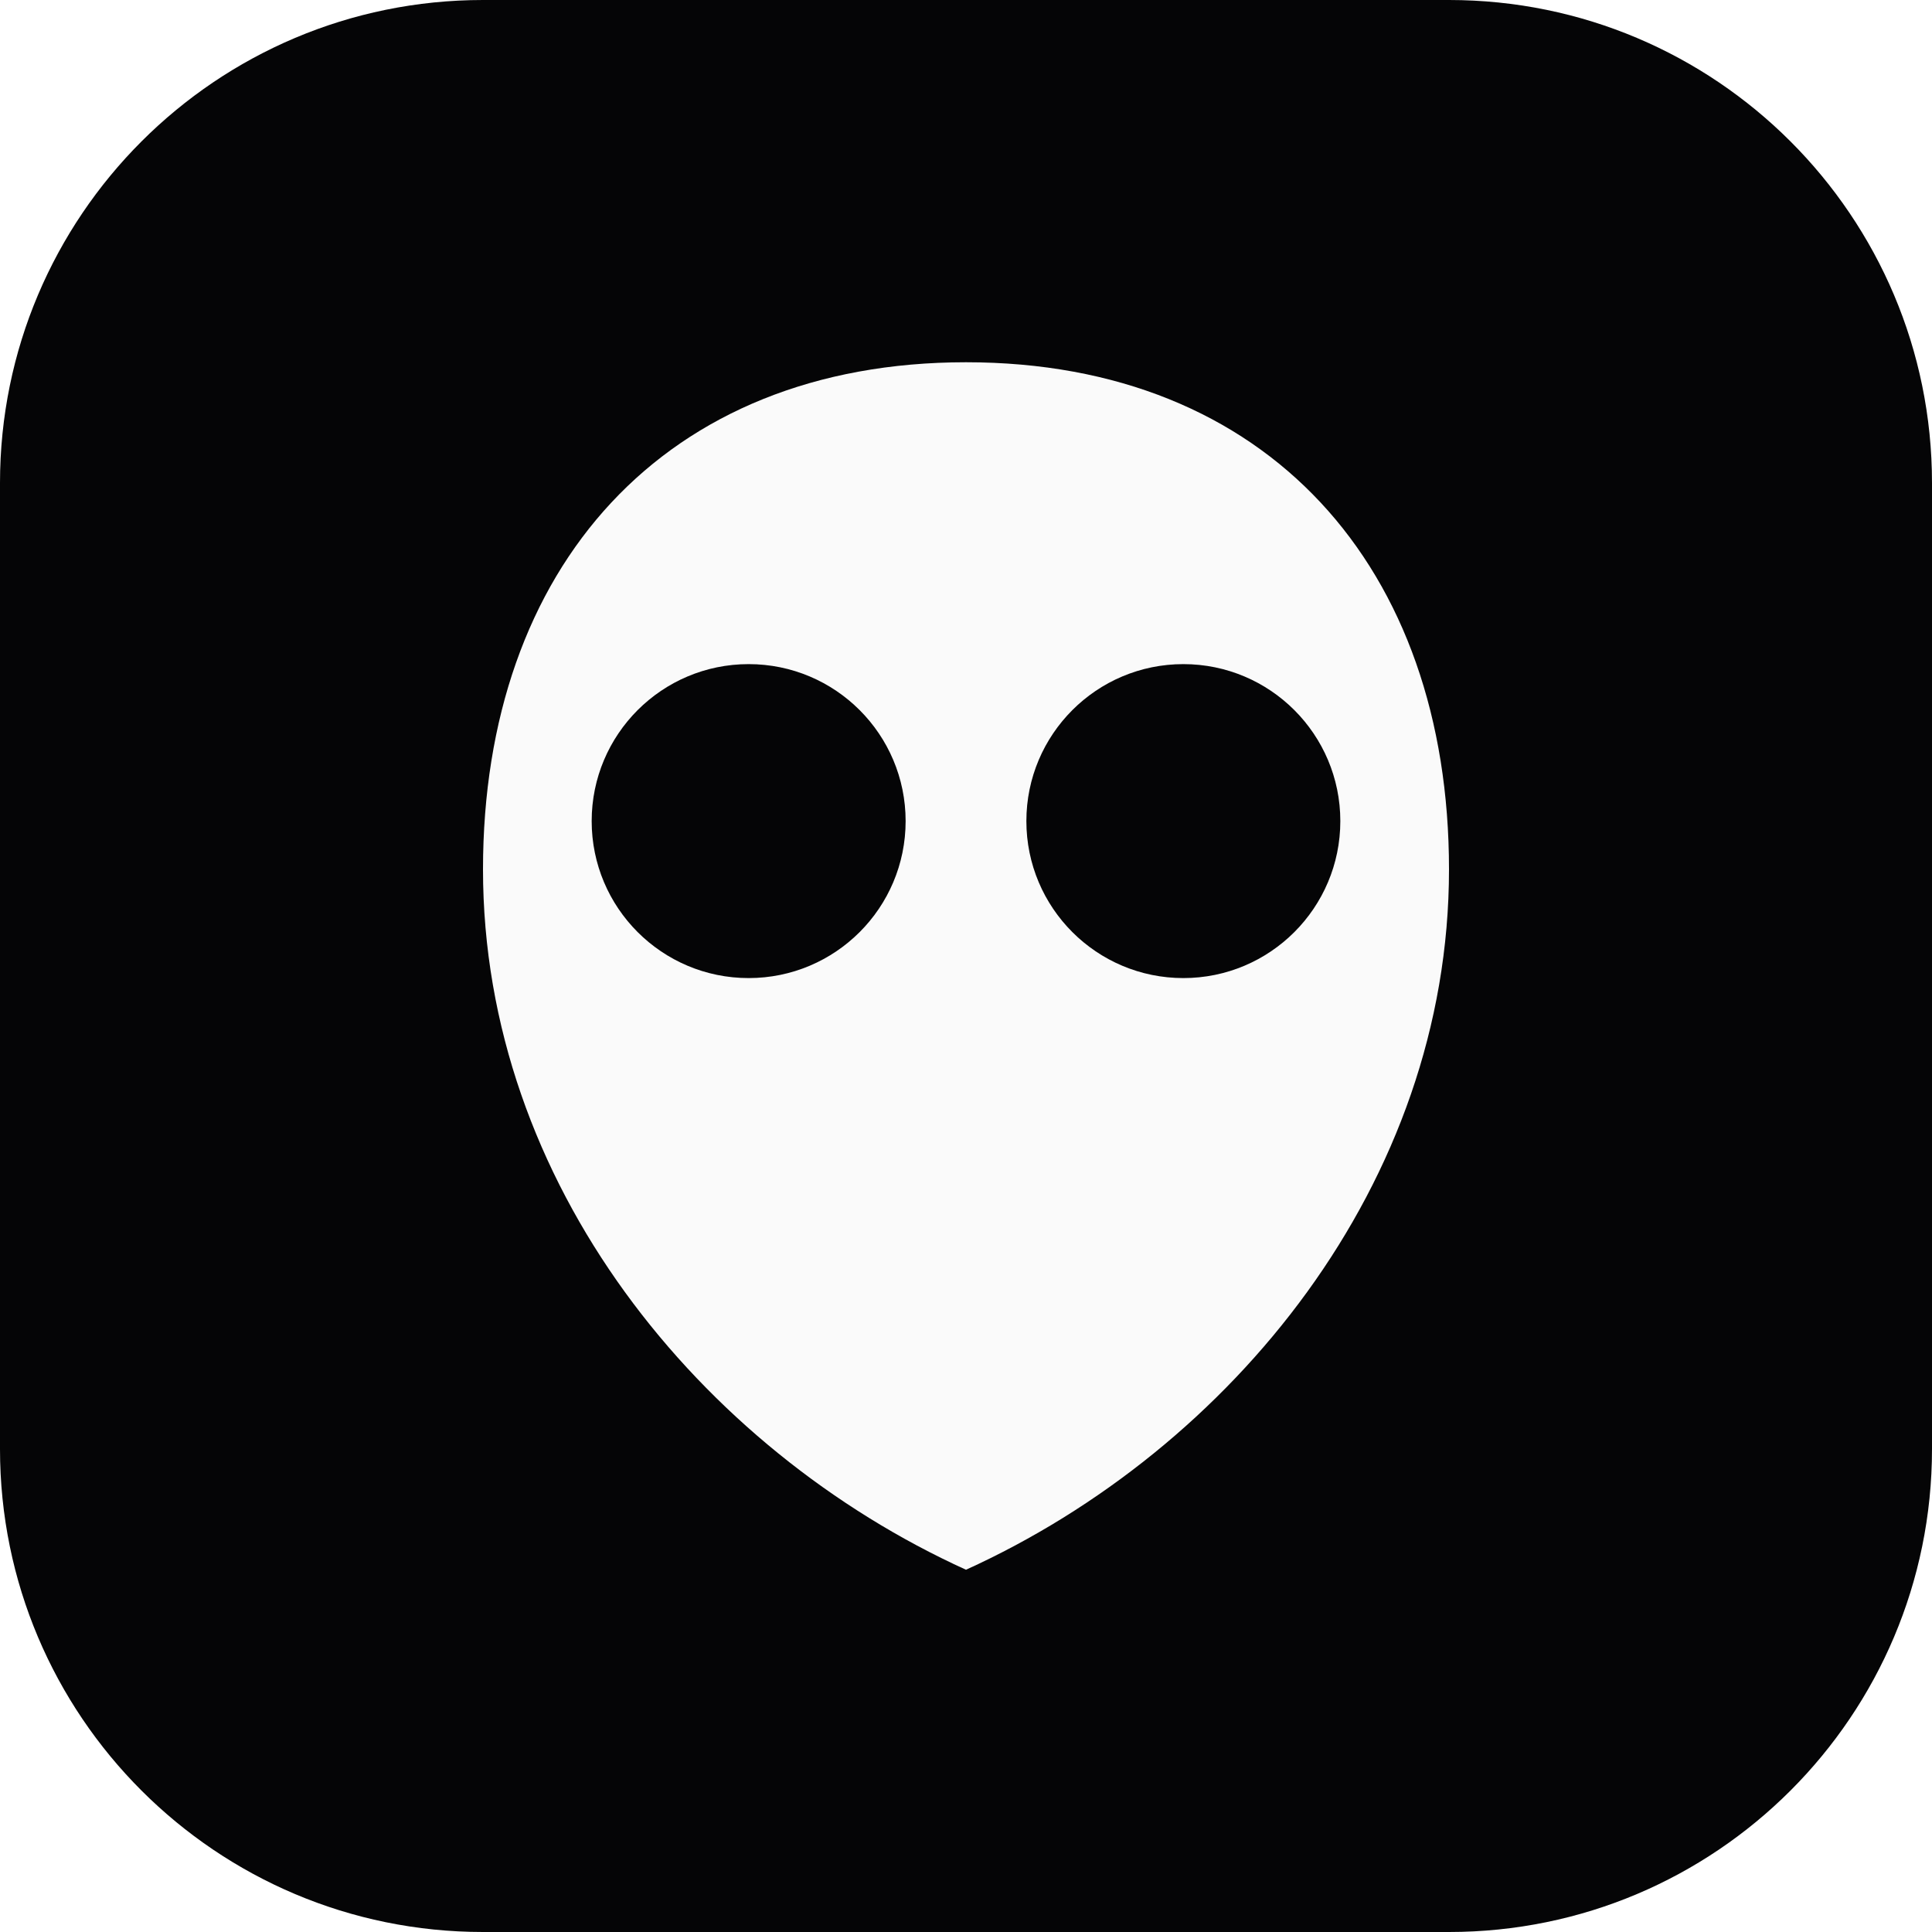
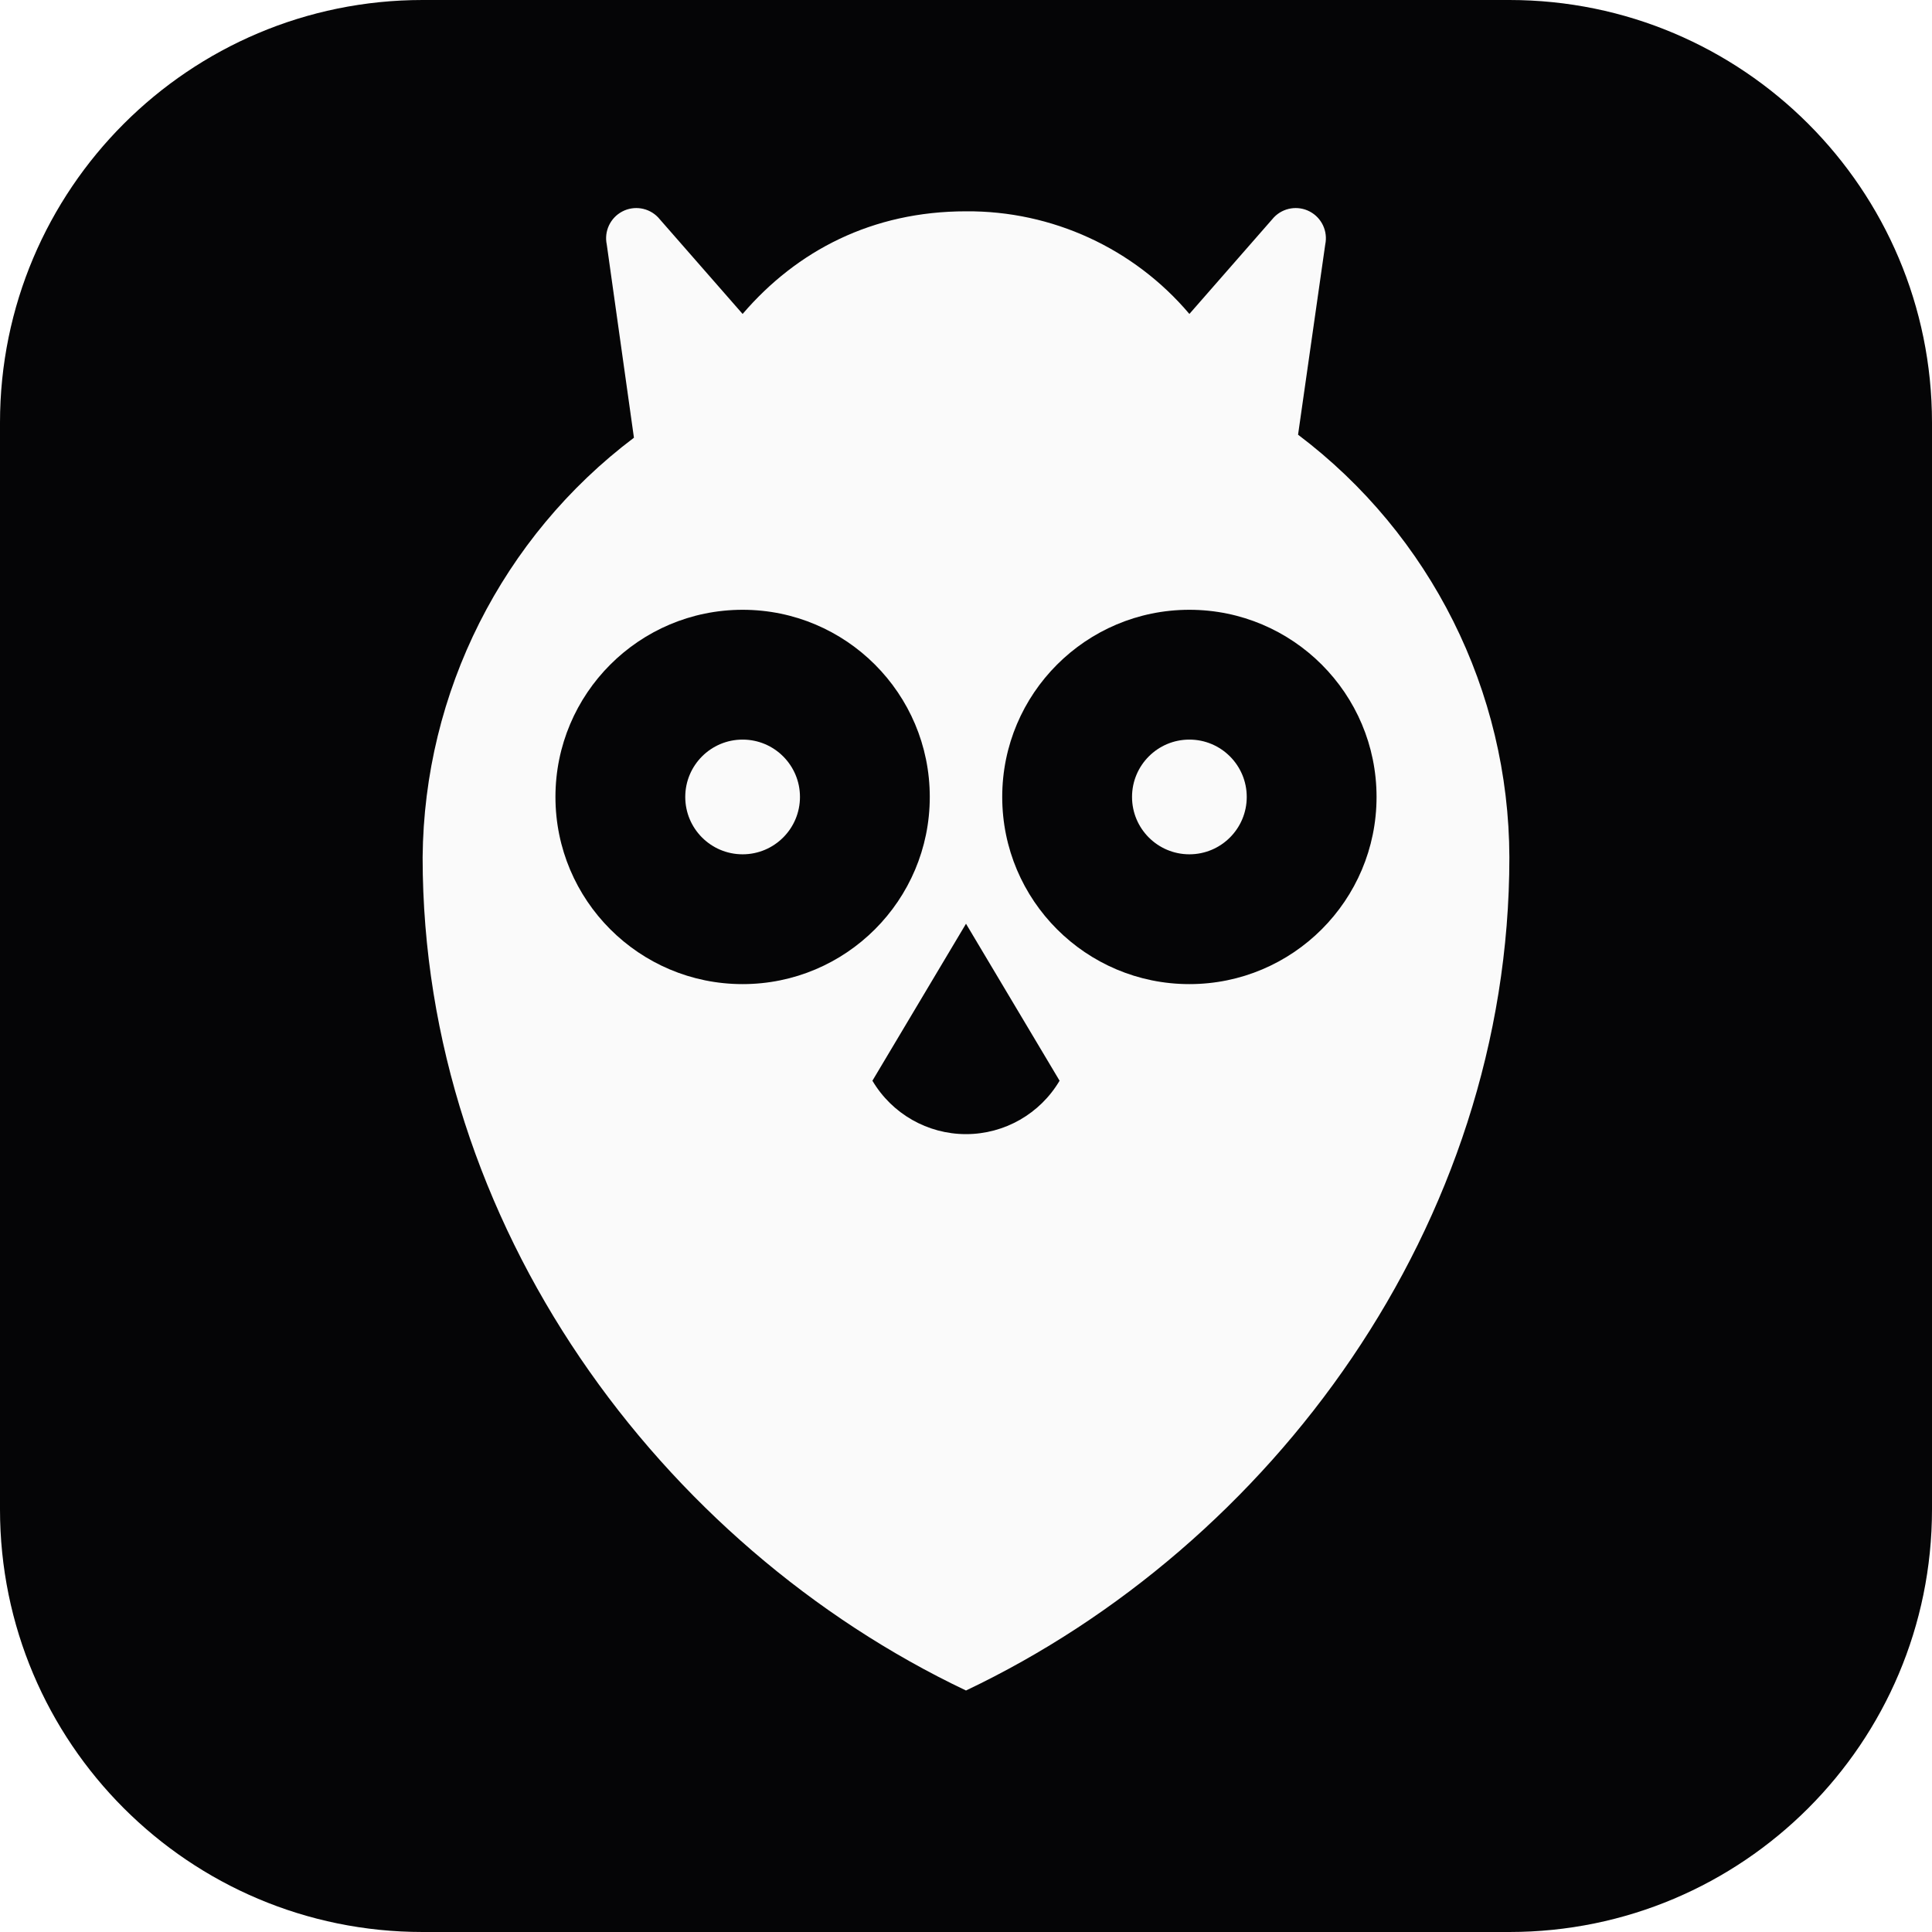
- <svg xmlns="http://www.w3.org/2000/svg" viewBox="0 0 32 32">
-   <rect width="32" height="32" rx="8" fill="#050506" />
-   <path d="M16 6c-5 0-8 3.4-8 8.4 0 5.2 3.6 9.6 8 11.6 4.4-2 8-6.4 8-11.6C24 9.4 21 6 16 6z" fill="#fafafa" />
-   <circle cx="12.4" cy="13.6" r="2.6" fill="#050506" />
-   <circle cx="19.6" cy="13.6" r="2.6" fill="#050506" />
+ <svg xmlns="http://www.w3.org/2000/svg" viewBox="0 0 64 64">
+   <rect width="64" height="64" rx="14" fill="#050506" />
+   <path d="M32 7c-3.1 0-5.6 1.3-7.4 3.4L21.8 7.2a1 1 0 0 0-1.7.9l.9 6.4A17.6 17.6 0 0 0 14 28.4C14 40.6 21.9 51.2 32 56c10.1-4.8 18-15.4 18-27.6a17.6 17.6 0 0 0-7-14l.9-6.3a1 1 0 0 0-1.7-.9l-2.8 3.2A9.6 9.6 0 0 0 32 7Z" fill="#FAFAFA" />
+   <circle cx="24.6" cy="26.4" r="6.2" fill="#050506" />
+   <circle cx="39.4" cy="26.4" r="6.2" fill="#050506" />
+   <path fill="#050506" d="M32 30.6l3.1 5.2a3.6 3.6 0 0 1-6.2 0L32 30.6Z" />
+   <circle cx="24.6" cy="26.4" r="1.9" fill="#FAFAFA" />
+   <circle cx="39.4" cy="26.4" r="1.9" fill="#FAFAFA" />
</svg>
